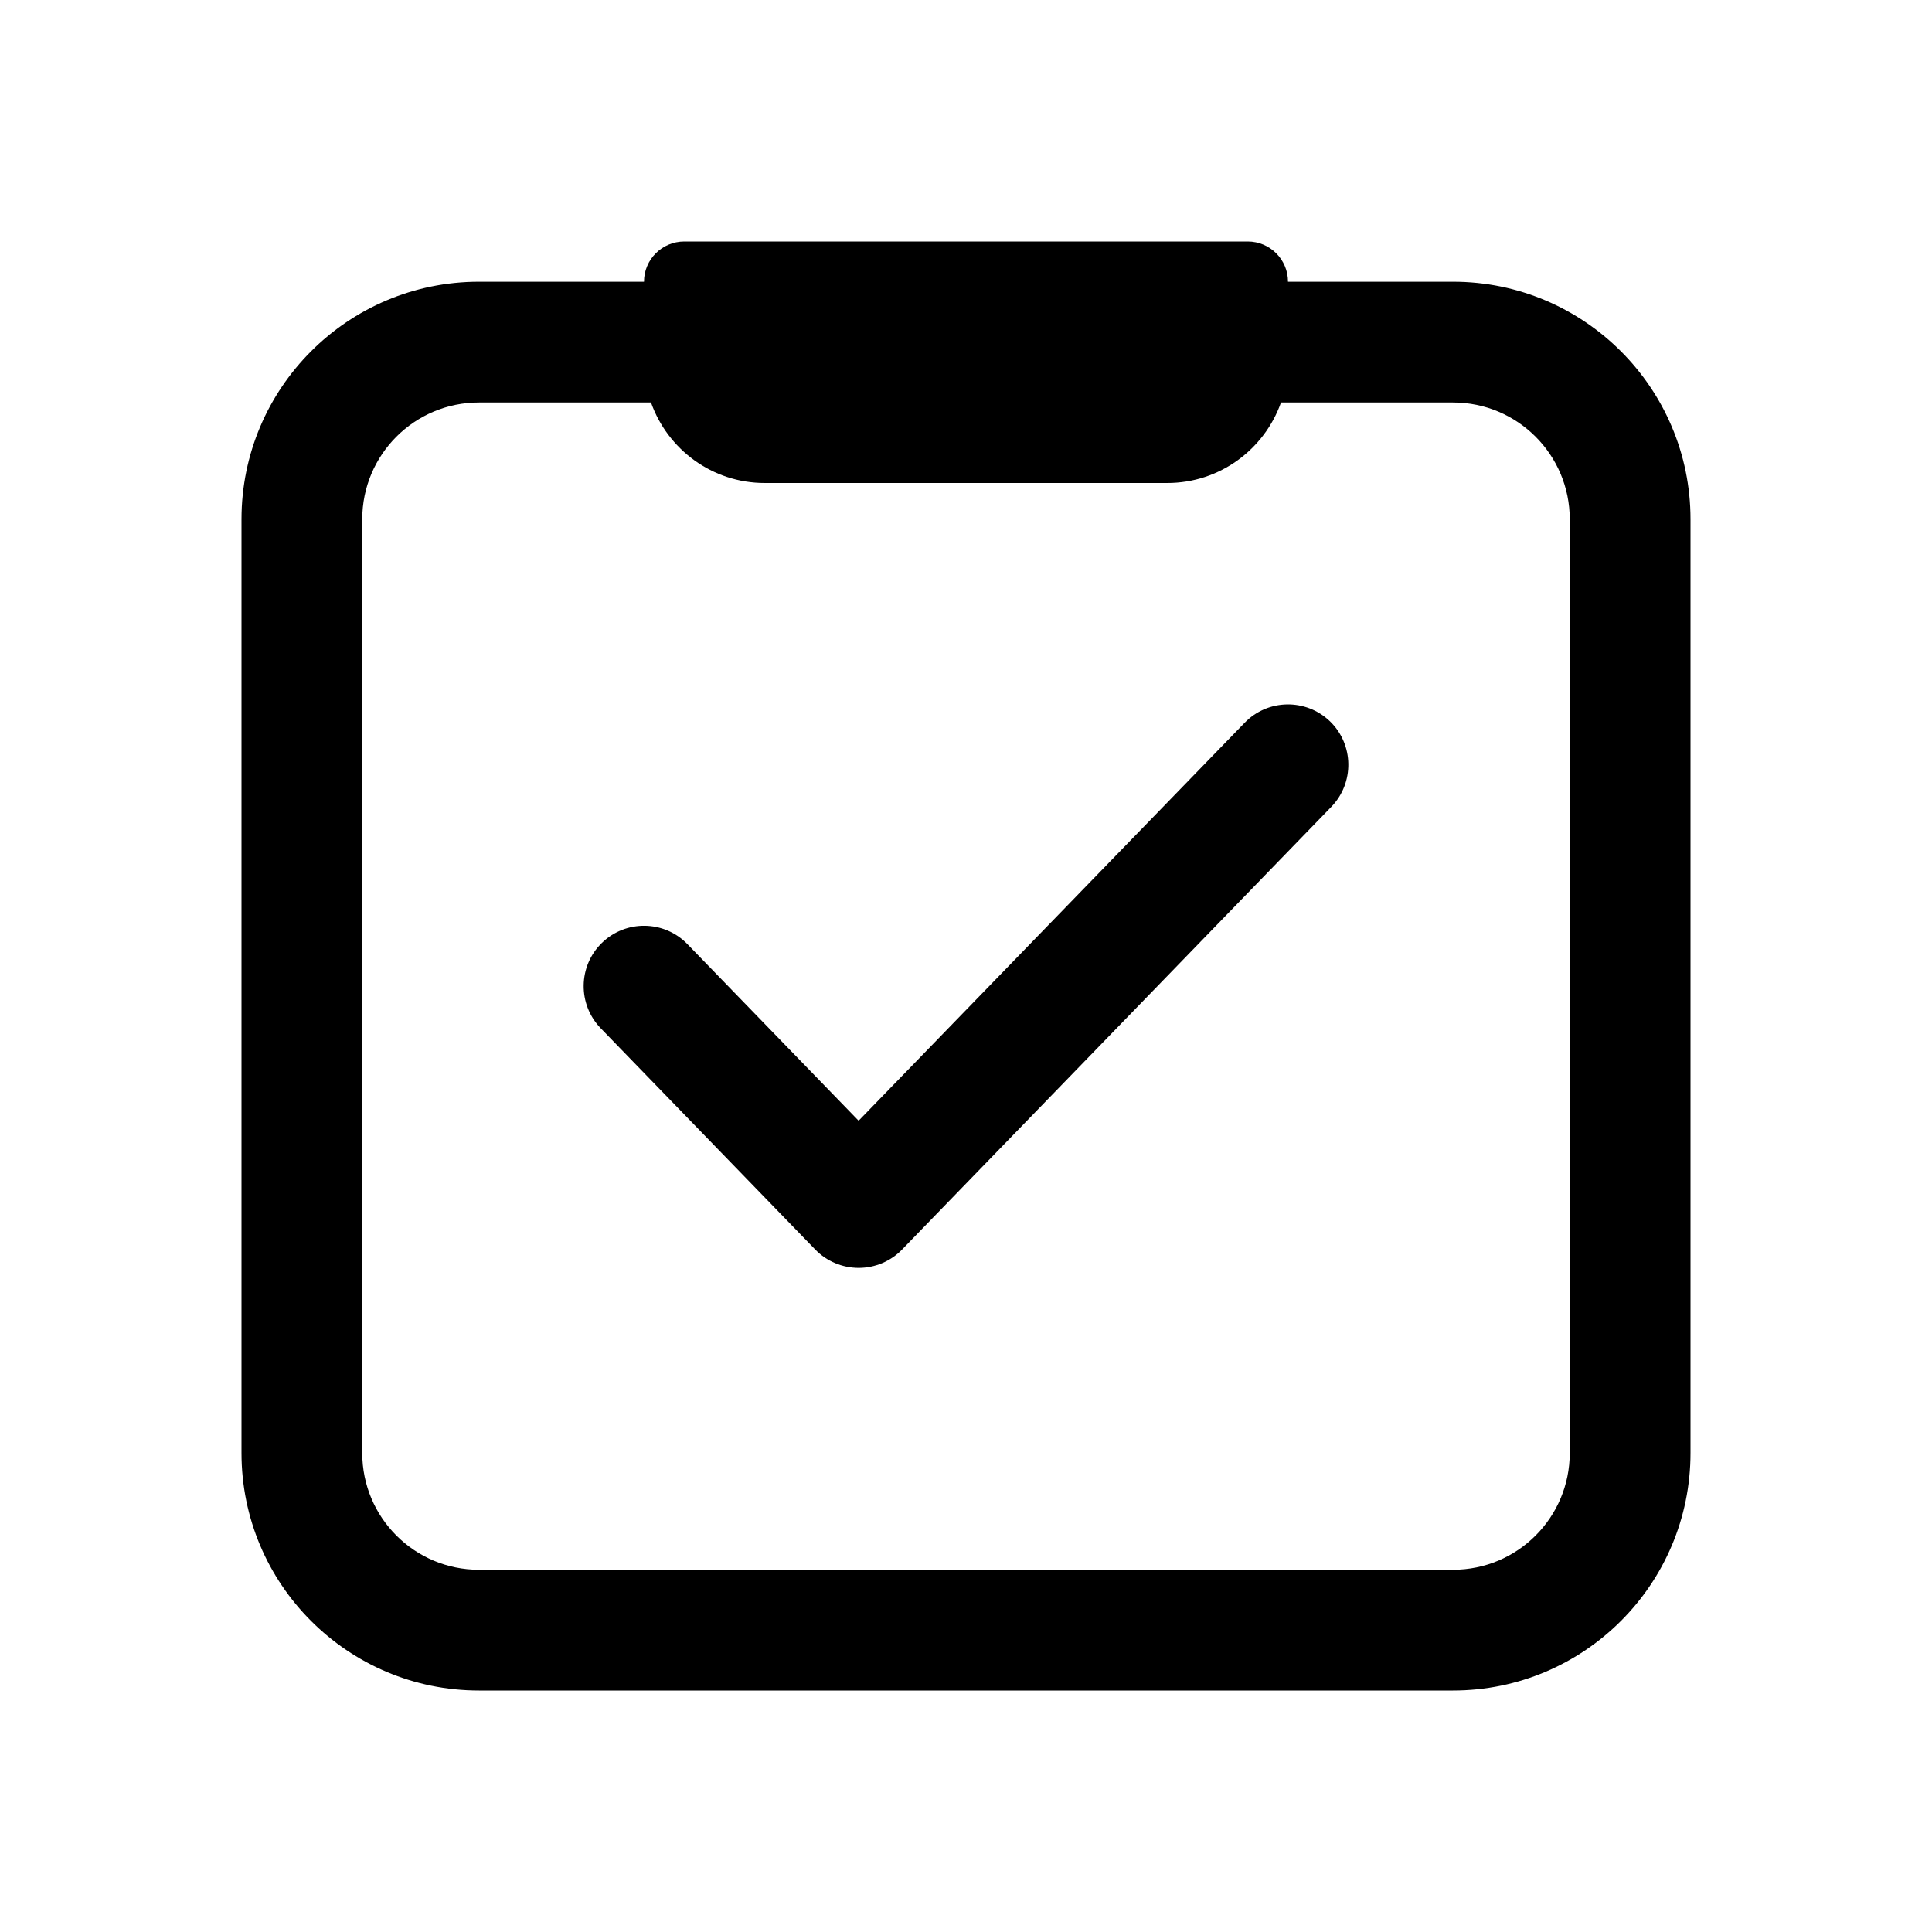
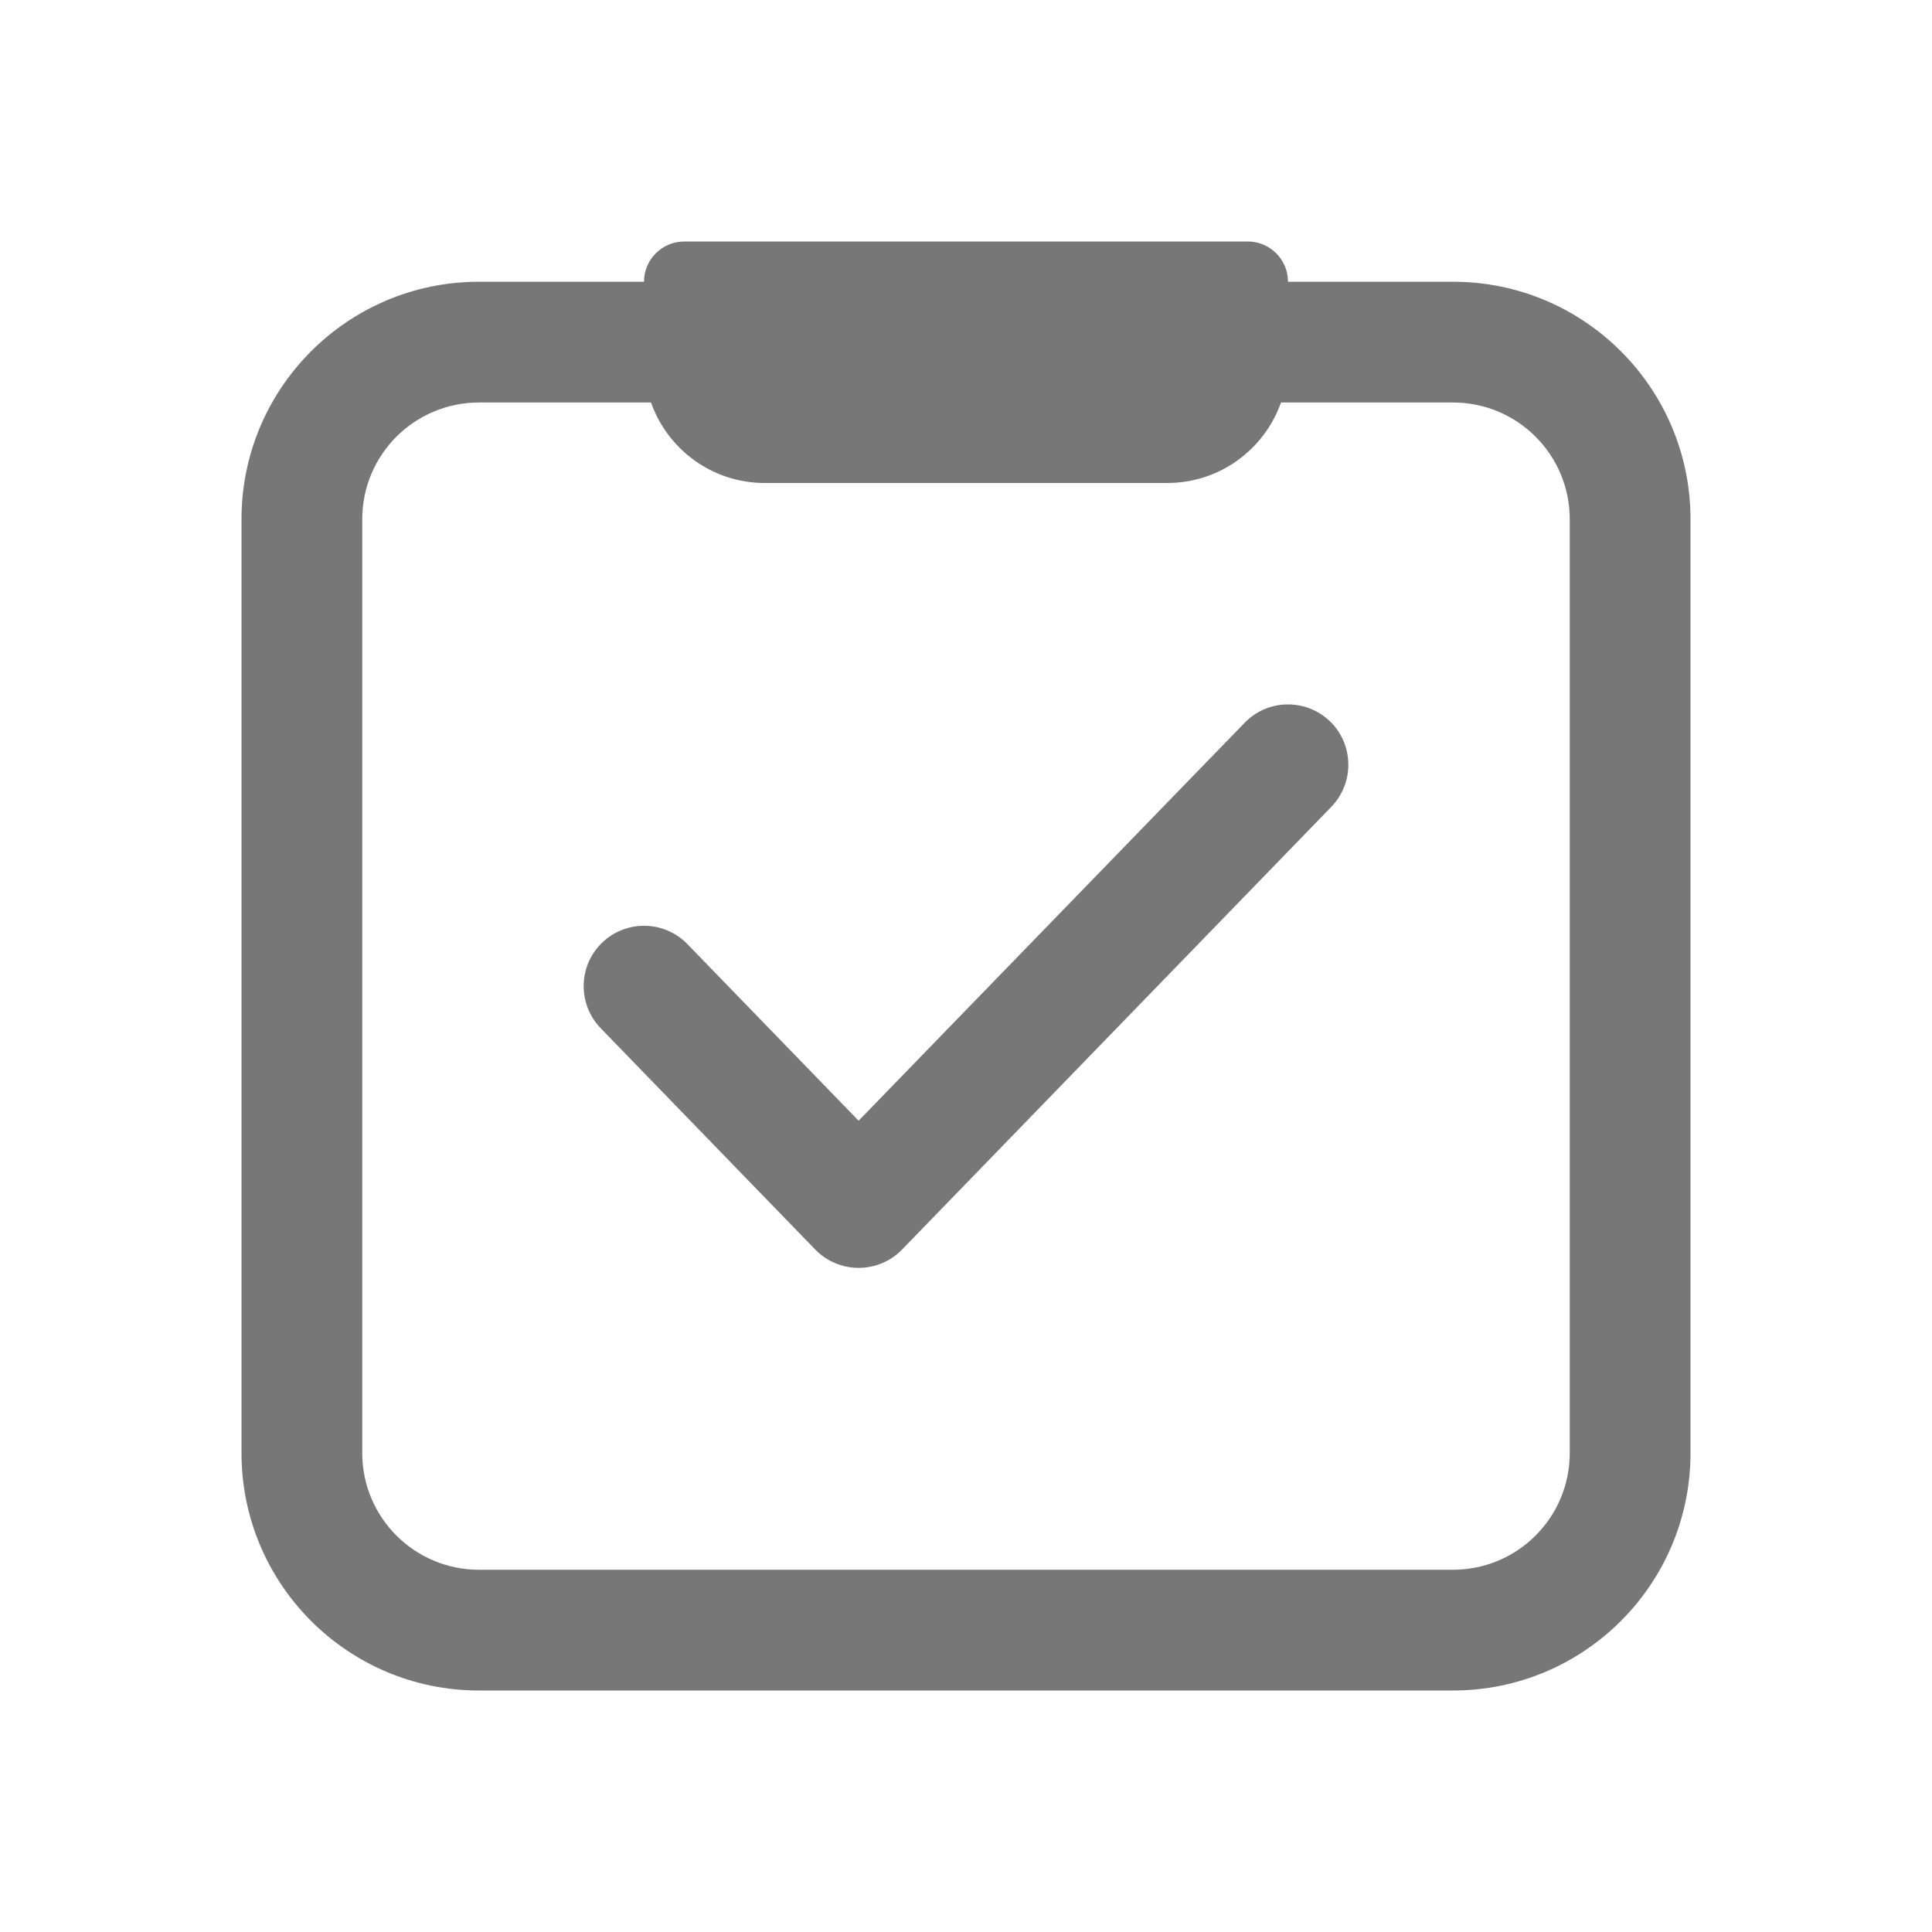
<svg xmlns="http://www.w3.org/2000/svg" width="24" height="24" viewBox="0 0 24 24" fill="none">
-   <path d="M15.462 8.978C15.75 8.681 16.225 8.674 16.523 8.962C16.819 9.25 16.826 9.725 16.538 10.023L11.205 15.523C11.064 15.668 10.87 15.75 10.667 15.75C10.464 15.75 10.269 15.668 10.128 15.523L7.462 12.773C7.174 12.475 7.181 12 7.478 11.712C7.775 11.424 8.25 11.431 8.538 11.727L10.666 13.922L15.462 8.978Z" fill="black" />
-   <path fill-rule="evenodd" clip-rule="evenodd" d="M15.5 3C15.776 3 16 3.224 16 3.5H18.05C19.679 3.5 21 4.821 21 6.45V18.05C21 19.679 19.679 21 18.05 21H5.95C4.321 21 3 19.679 3 18.05V6.45C3 4.821 4.321 3.5 5.95 3.5H8C8 3.224 8.224 3 8.5 3H15.5ZM5.95 5C5.149 5 4.5 5.649 4.5 6.45V18.05C4.5 18.851 5.149 19.5 5.95 19.5H18.05C18.851 19.5 19.5 18.851 19.5 18.05V6.45C19.5 5.649 18.851 5 18.05 5H15.913C15.707 5.582 15.153 6 14.5 6H9.5C8.847 6 8.293 5.582 8.087 5H5.95Z" fill="black" />
+   <path d="M15.462 8.978C15.75 8.681 16.225 8.674 16.523 8.962C16.819 9.25 16.826 9.725 16.538 10.023L11.205 15.523C11.064 15.668 10.87 15.75 10.667 15.75C10.464 15.75 10.269 15.668 10.128 15.523L7.462 12.773C7.174 12.475 7.181 12 7.478 11.712C7.775 11.424 8.25 11.431 8.538 11.727L10.666 13.922L15.462 8.978Z" fill="#777777" />
+   <path fill-rule="evenodd" clip-rule="evenodd" d="M15.5 3C15.776 3 16 3.224 16 3.5H18.05C19.679 3.5 21 4.821 21 6.45V18.05C21 19.679 19.679 21 18.05 21H5.95C4.321 21 3 19.679 3 18.05V6.45C3 4.821 4.321 3.5 5.95 3.5H8C8 3.224 8.224 3 8.5 3H15.5ZM5.95 5C5.149 5 4.5 5.649 4.5 6.45V18.05C4.5 18.851 5.149 19.5 5.95 19.5H18.05C18.851 19.5 19.5 18.851 19.5 18.05V6.45C19.5 5.649 18.851 5 18.05 5H15.913C15.707 5.582 15.153 6 14.5 6H9.5C8.847 6 8.293 5.582 8.087 5H5.95Z" fill="#777777" />
</svg>
